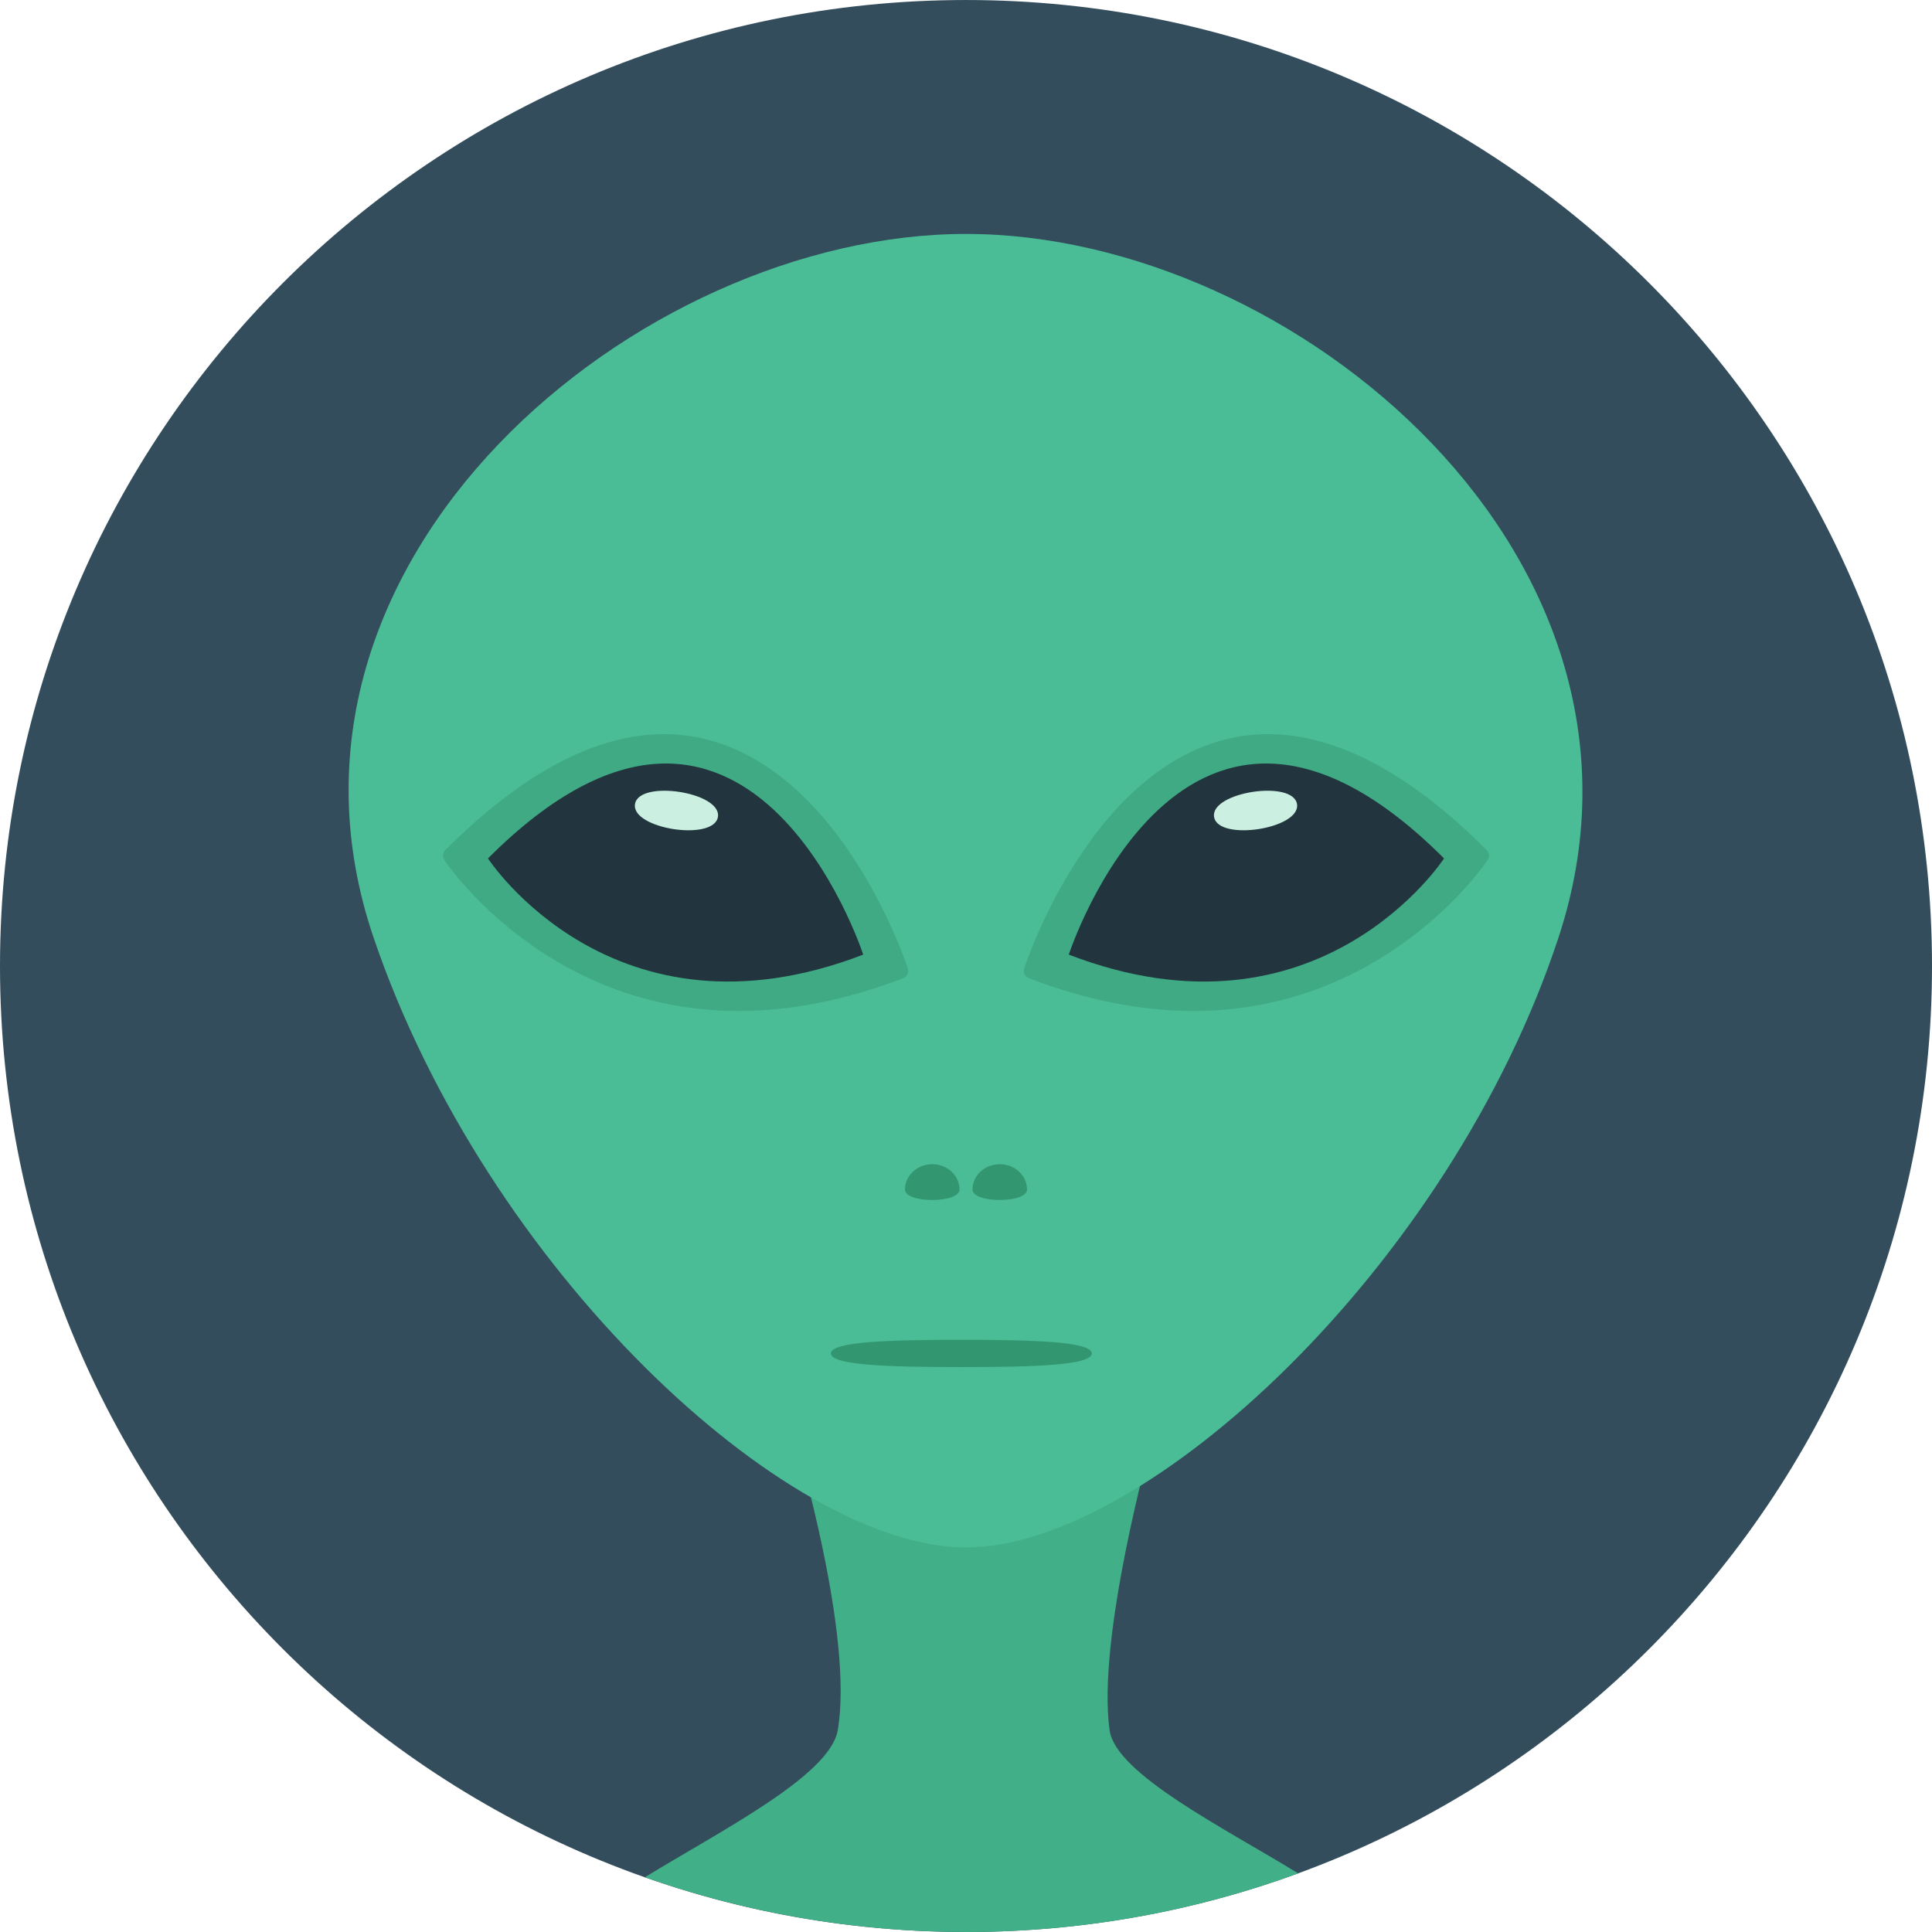
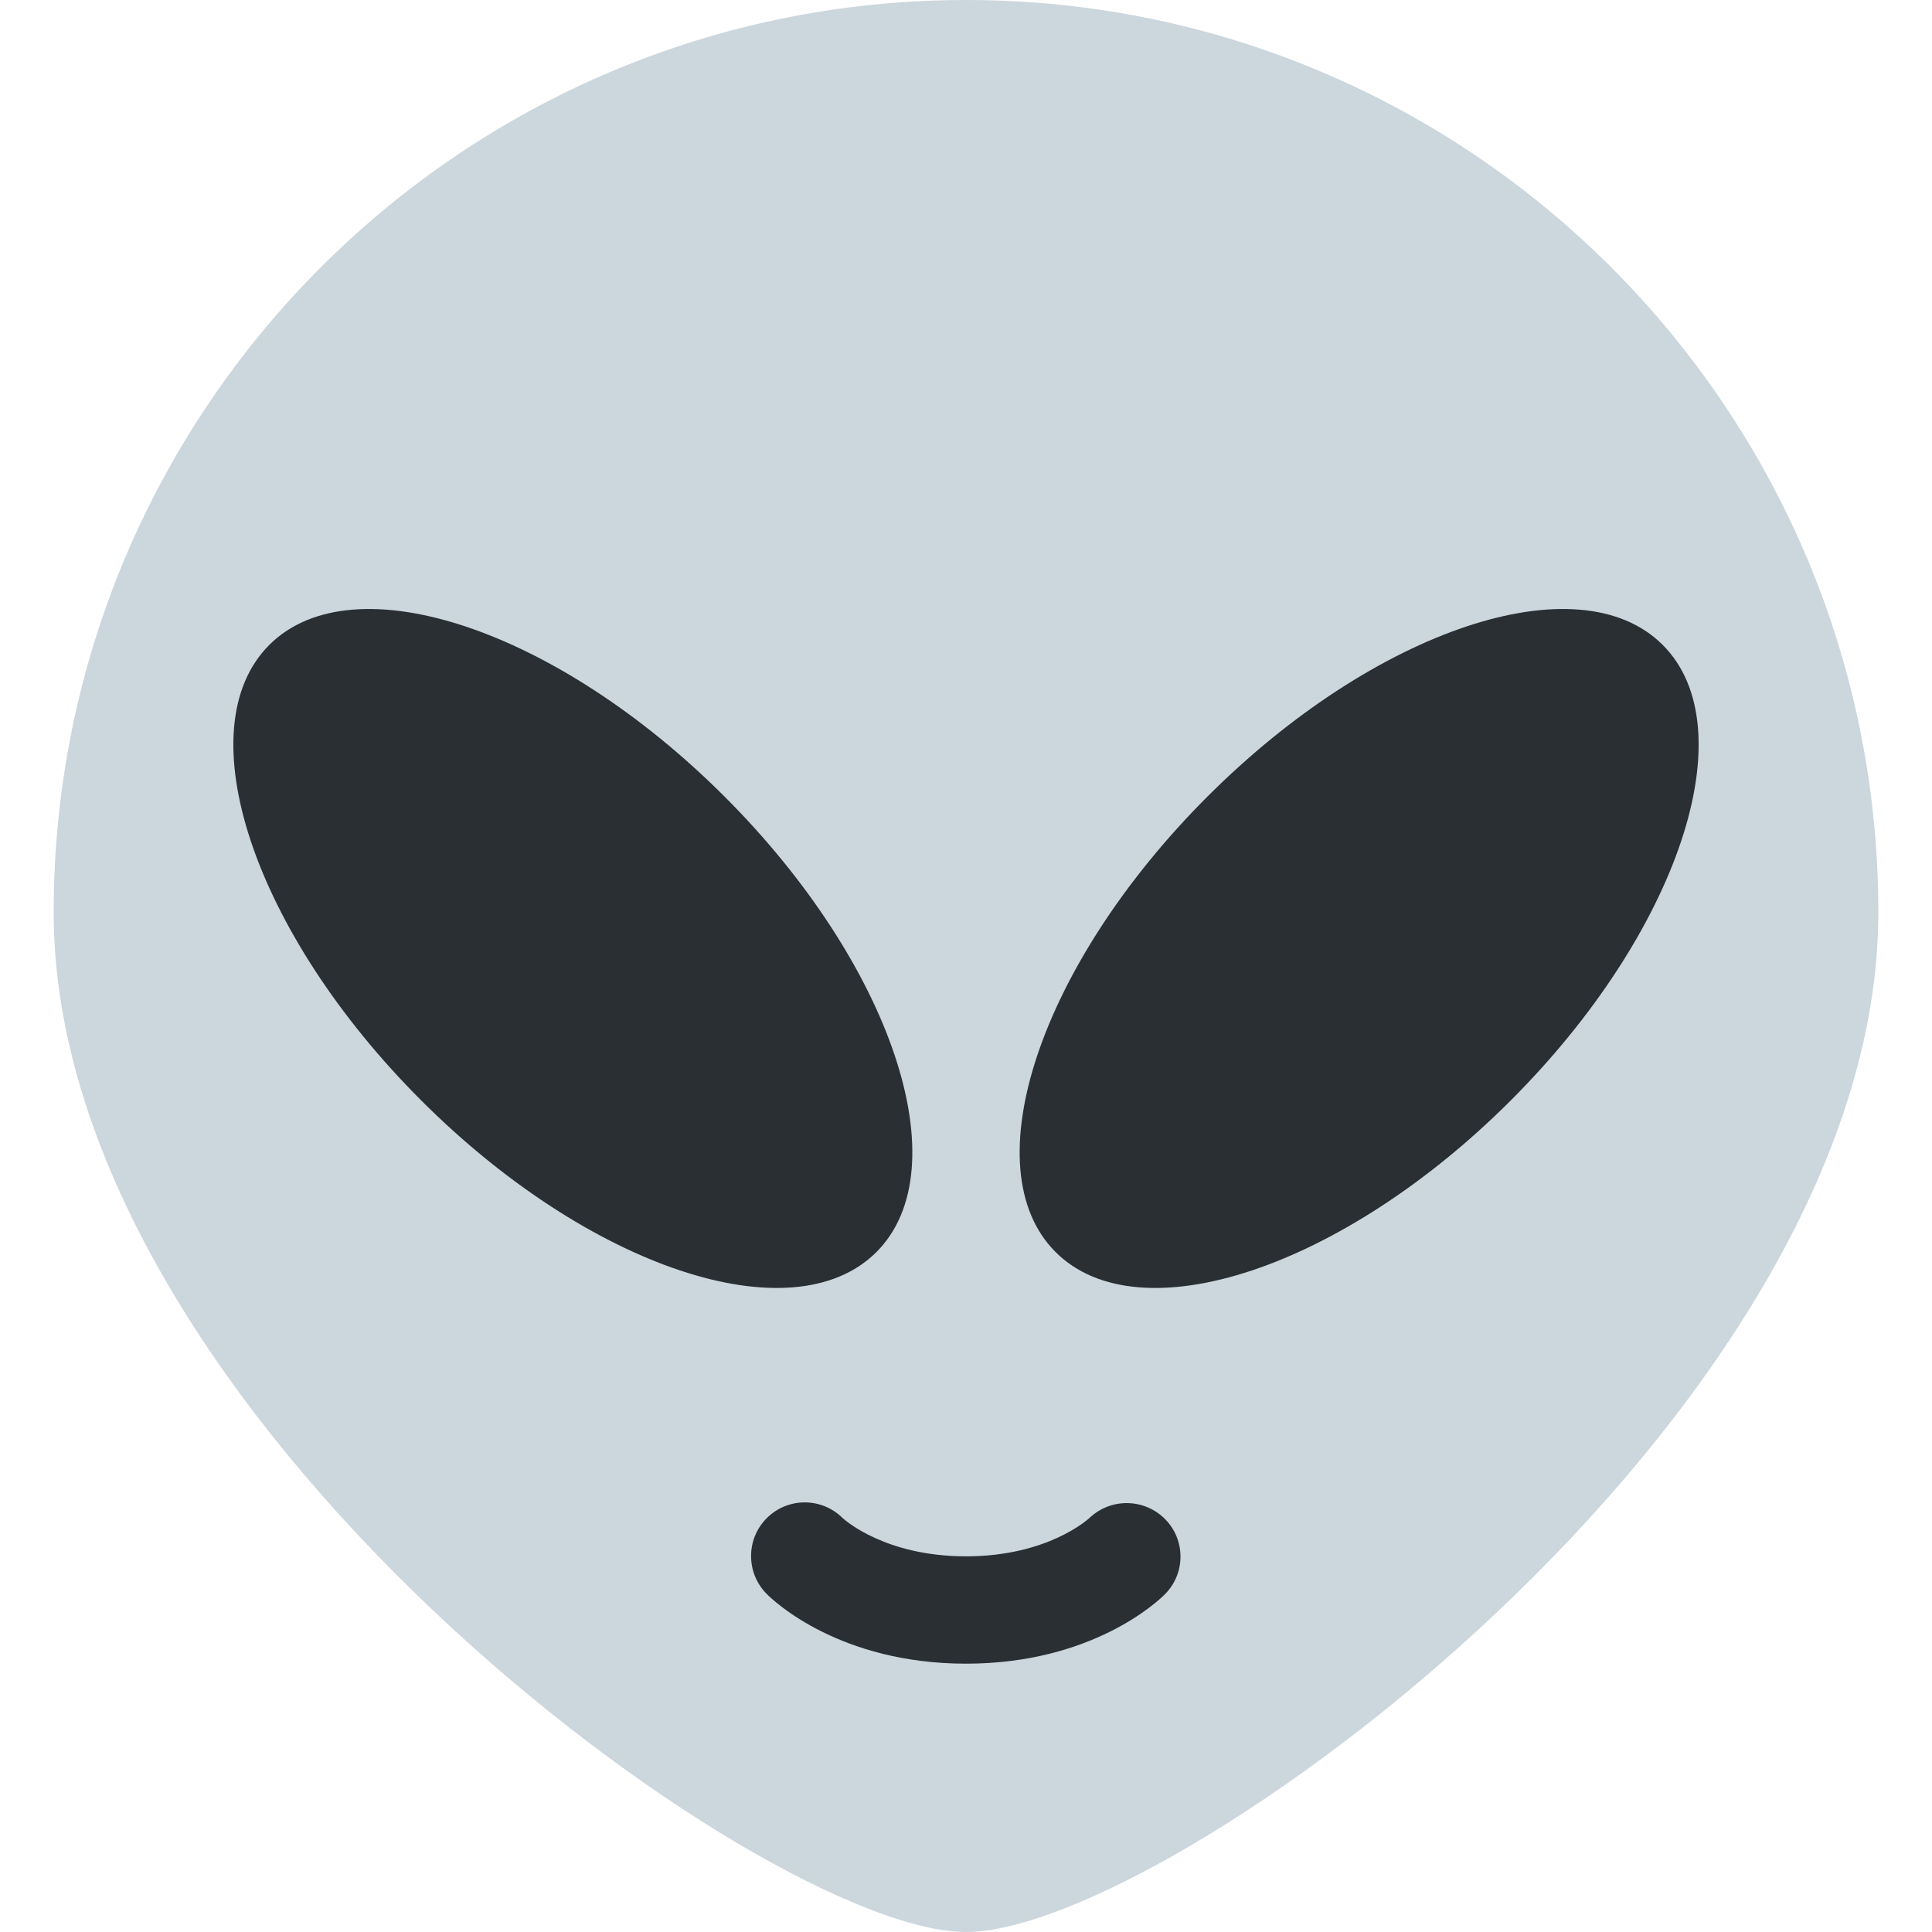
- <svg xmlns="http://www.w3.org/2000/svg" height="800px" width="800px" version="1.1" id="Layer_1" viewBox="0 0 496.159 496.159" xml:space="preserve">
-   <path style="fill:#334D5C;" d="M248.083,0.003C111.071,0.003,0,111.063,0,248.085c0,137.001,111.07,248.07,248.083,248.07  c137.006,0,248.076-111.069,248.076-248.07C496.159,111.062,385.089,0.003,248.083,0.003z" />
-   <path style="fill:#41AF87;" d="M284.971,444.412c-3.417-23.666,10.749-74.333,10.749-74.333h-91.333c0,0,15,50,10.747,74.306  c-2.053,11.734-30.589,26.045-49.518,37.715c25.803,9.092,53.553,14.056,82.467,14.056c29.975,0,58.708-5.316,85.308-15.058  C314.494,469.512,286.584,455.591,284.971,444.412z" />
-   <path style="fill:#4ABC96;" d="M248.087,60.075c-84.163,0-185.138,83.602-152.155,180.694  c28.98,85.31,106.067,156.643,152.155,156.643s124.239-72,152.155-156.643C432.351,143.414,332.25,60.075,248.087,60.075z" />
-   <path style="fill:#3FAA83;" d="M233.127,248.717c-0.198-0.611-4.971-15.14-14.987-29.905  c-13.437-19.808-29.903-30.277-47.619-30.277c-17.508,0-36.405,10.02-56.166,29.781c-0.668,0.668-0.778,1.712-0.263,2.504  c0.252,0.388,25.799,38.802,75.568,38.803c0.002,0,0.001,0,0.003,0c13.523,0,27.749-2.833,42.278-8.422  C232.935,250.82,233.455,249.728,233.127,248.717z" />
-   <path style="fill:#22343D;" d="M125.315,220.449c0,0,32.122,49.417,96.364,24.709C221.679,245.158,192.029,153.735,125.315,220.449z  " />
-   <path style="fill:#CBEFE1;" d="M163.072,206.517c-0.974,6.372,20.328,9.628,21.301,3.256  C185.348,203.401,164.045,200.144,163.072,206.517z" />
-   <path style="fill:#3FAA83;" d="M381.804,218.316c-19.761-19.761-38.658-29.781-56.166-29.781c-17.716,0-34.182,10.469-47.619,30.277  c-10.016,14.765-14.789,29.294-14.987,29.905c-0.328,1.011,0.192,2.103,1.185,2.484c14.53,5.588,28.756,8.422,42.281,8.422  c49.769,0,75.316-38.415,75.568-38.803C382.582,220.028,382.472,218.984,381.804,218.316z" />
-   <path style="fill:#22343D;" d="M274.481,245.158c64.242,24.708,96.364-24.709,96.364-24.709  C304.131,153.735,274.481,245.158,274.481,245.158z" />
-   <path style="fill:#CBEFE1;" d="M333.088,206.517c-0.974-6.373-22.276-3.117-21.301,3.256  C312.76,216.145,334.062,212.889,333.088,206.517z" />
-   <g>
-     <path style="fill:#329670;" d="M239.413,298.983c-3.866,0-7,2.91-7,6.5s14,3.59,14,0S243.28,298.983,239.413,298.983z" />
-     <path style="fill:#329670;" d="M256.747,298.983c-3.866,0-7,2.91-7,6.5s14,3.59,14,0S260.613,298.983,256.747,298.983z" />
-     <path style="fill:#329670;" d="M280.387,347.579c0,3.038-14.999,3.5-33.5,3.5s-33.5-0.462-33.5-3.5s14.999-3.5,33.5-3.5   S280.387,344.541,280.387,347.579z" />
-   </g>
+ <svg xmlns="http://www.w3.org/2000/svg" width="800px" height="800px" viewBox="0 0 36 36" aria-hidden="true" role="img" class="iconify iconify--twemoji" preserveAspectRatio="xMidYMid meet">
+   <path fill="#CCD6DD" d="M35 17c0 9.389-13.223 19-17 19c-3.778 0-17-9.611-17-19S8.611 0 18 0s17 7.611 17 17z" />
+   <path fill="#292F33" d="M13.503 14.845c3.124 3.124 4.39 6.923 2.828 8.485c-1.562 1.562-5.361.297-8.485-2.828c-3.125-3.124-4.391-6.923-2.828-8.485s5.361-.296 8.485 2.828zm8.994 0c-3.124 3.124-4.39 6.923-2.828 8.485c1.562 1.562 5.361.297 8.485-2.828c3.125-3.125 4.391-6.923 2.828-8.485c-1.562-1.562-5.361-.297-8.485 2.828zM18 31c-2.347 0-3.575-1.16-3.707-1.293a.999.999 0 0 1 1.404-1.424c.051.047.806.717 2.303.717c1.519 0 2.273-.689 2.305-.719a1.007 1.007 0 0 1 1.408.029a.993.993 0 0 1-.006 1.396C21.575 29.84 20.347 31 18 31z" />
</svg>
